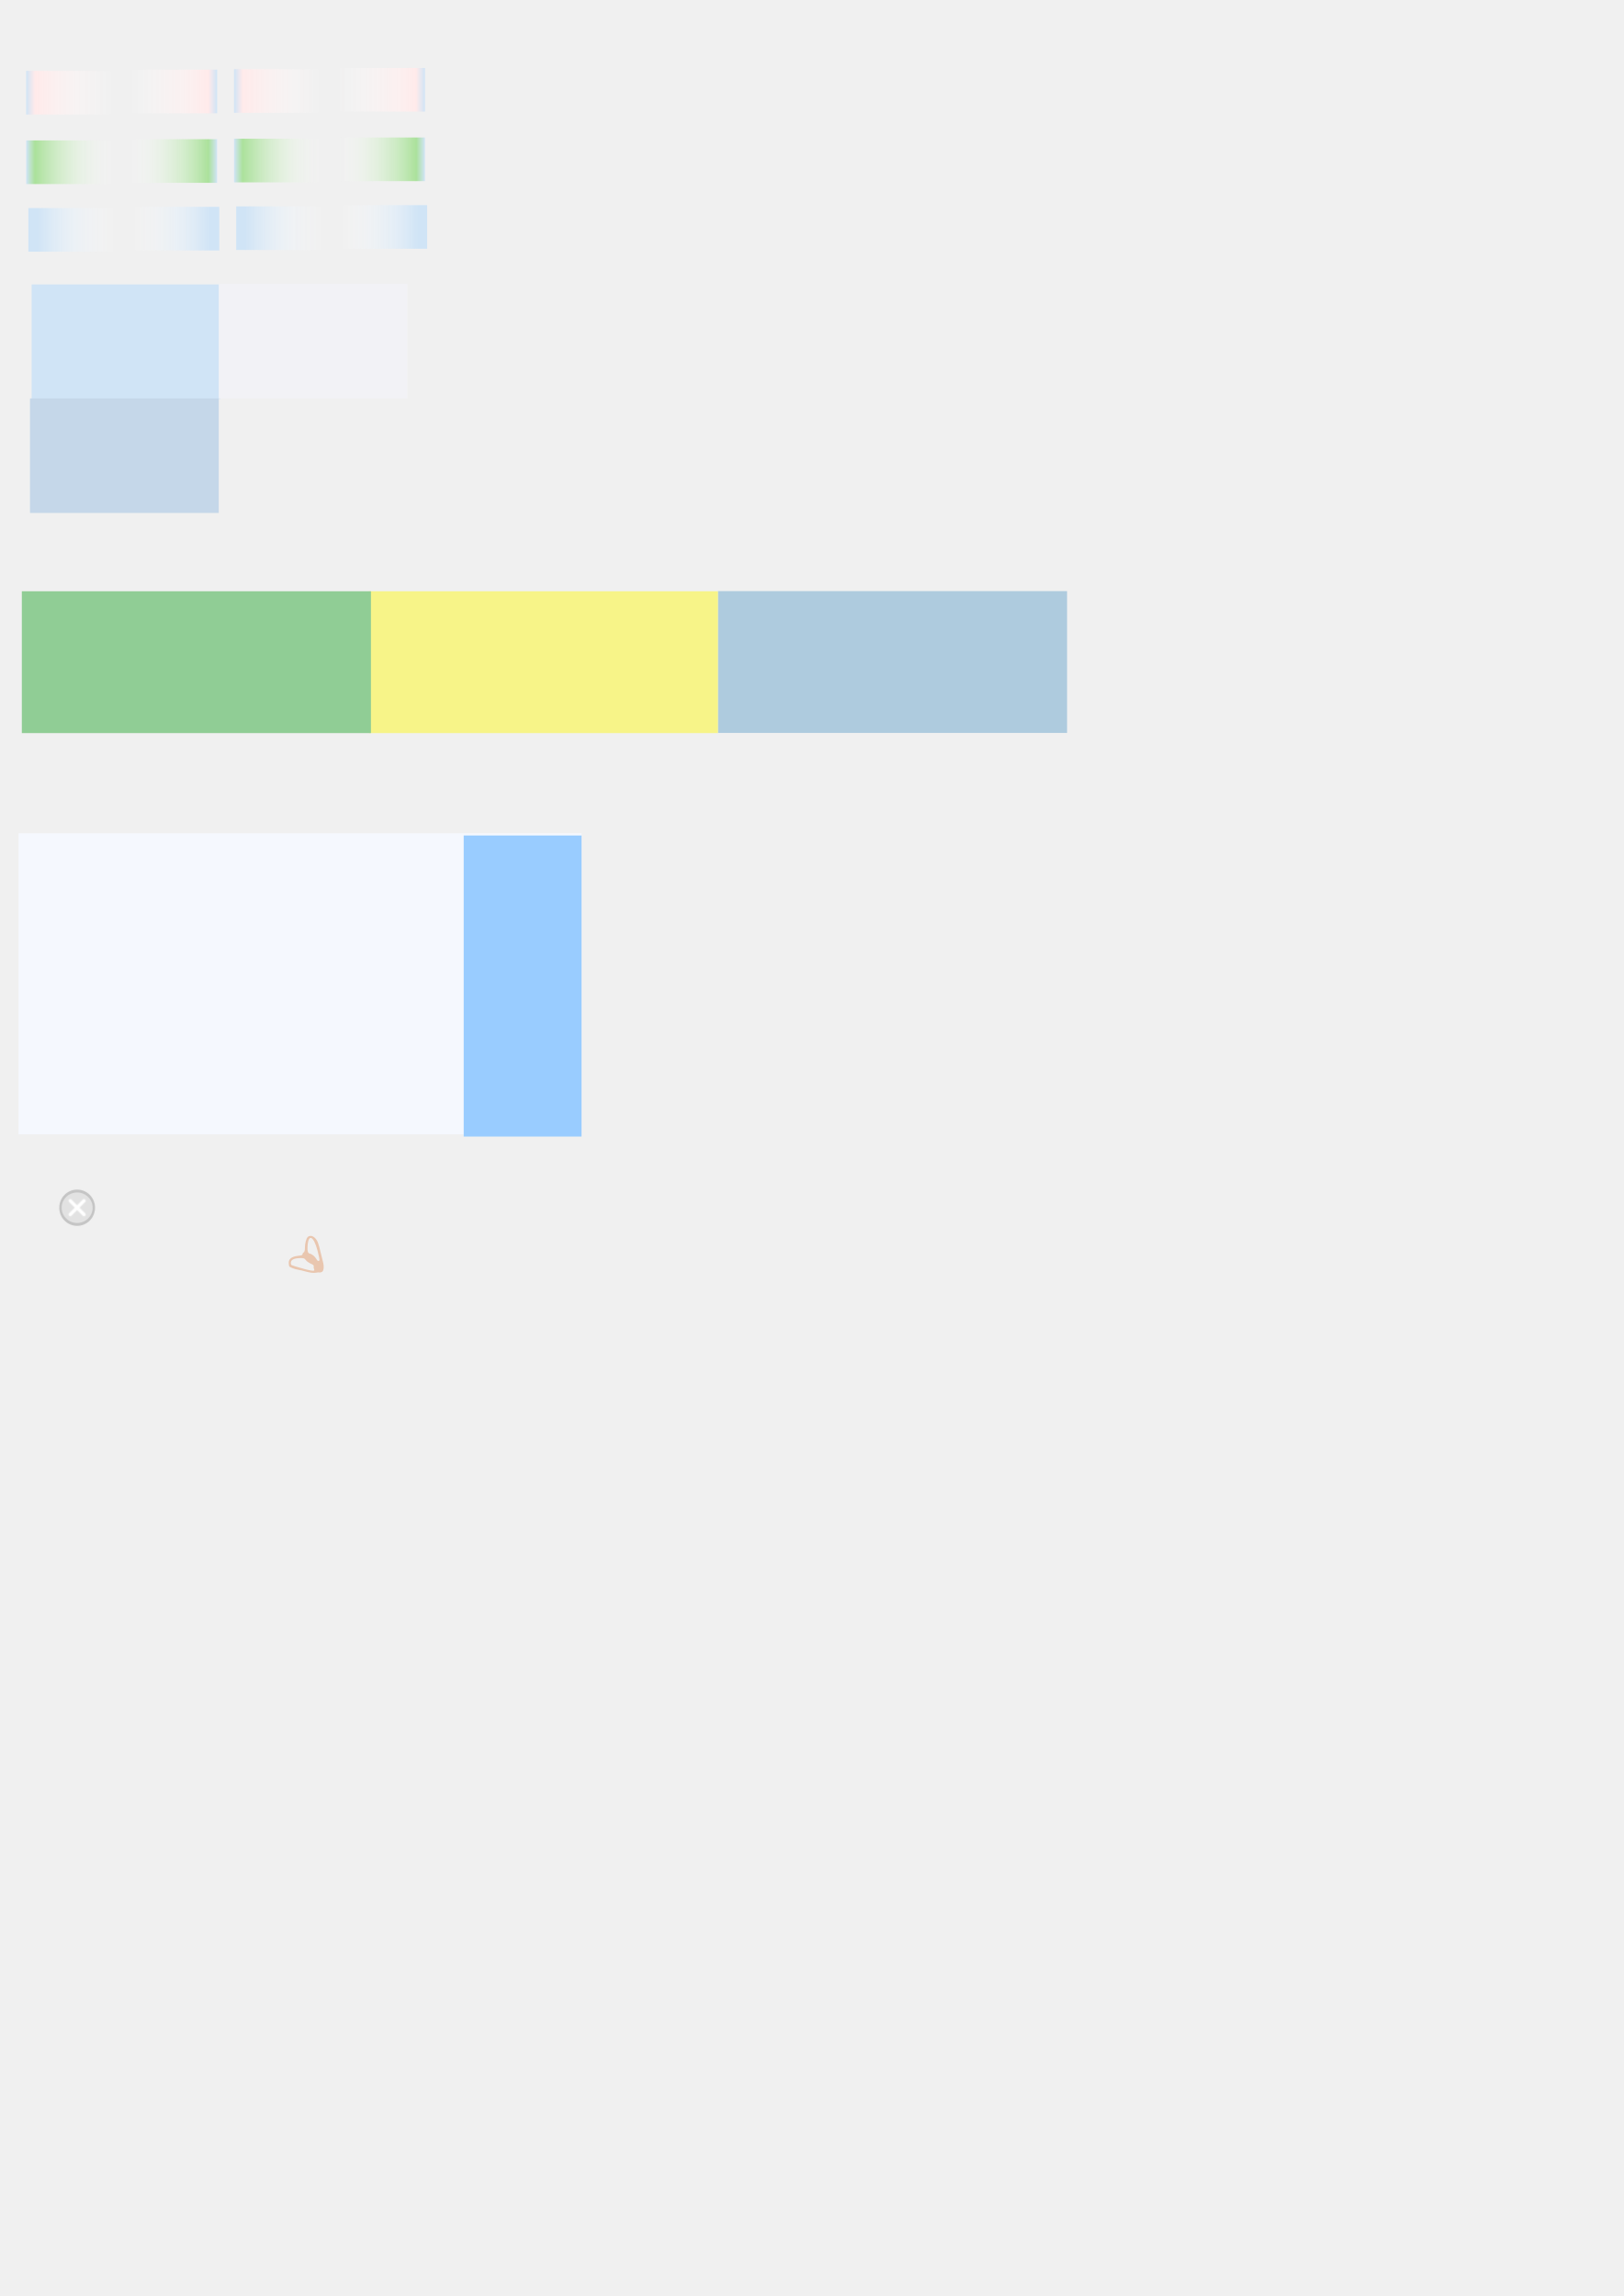
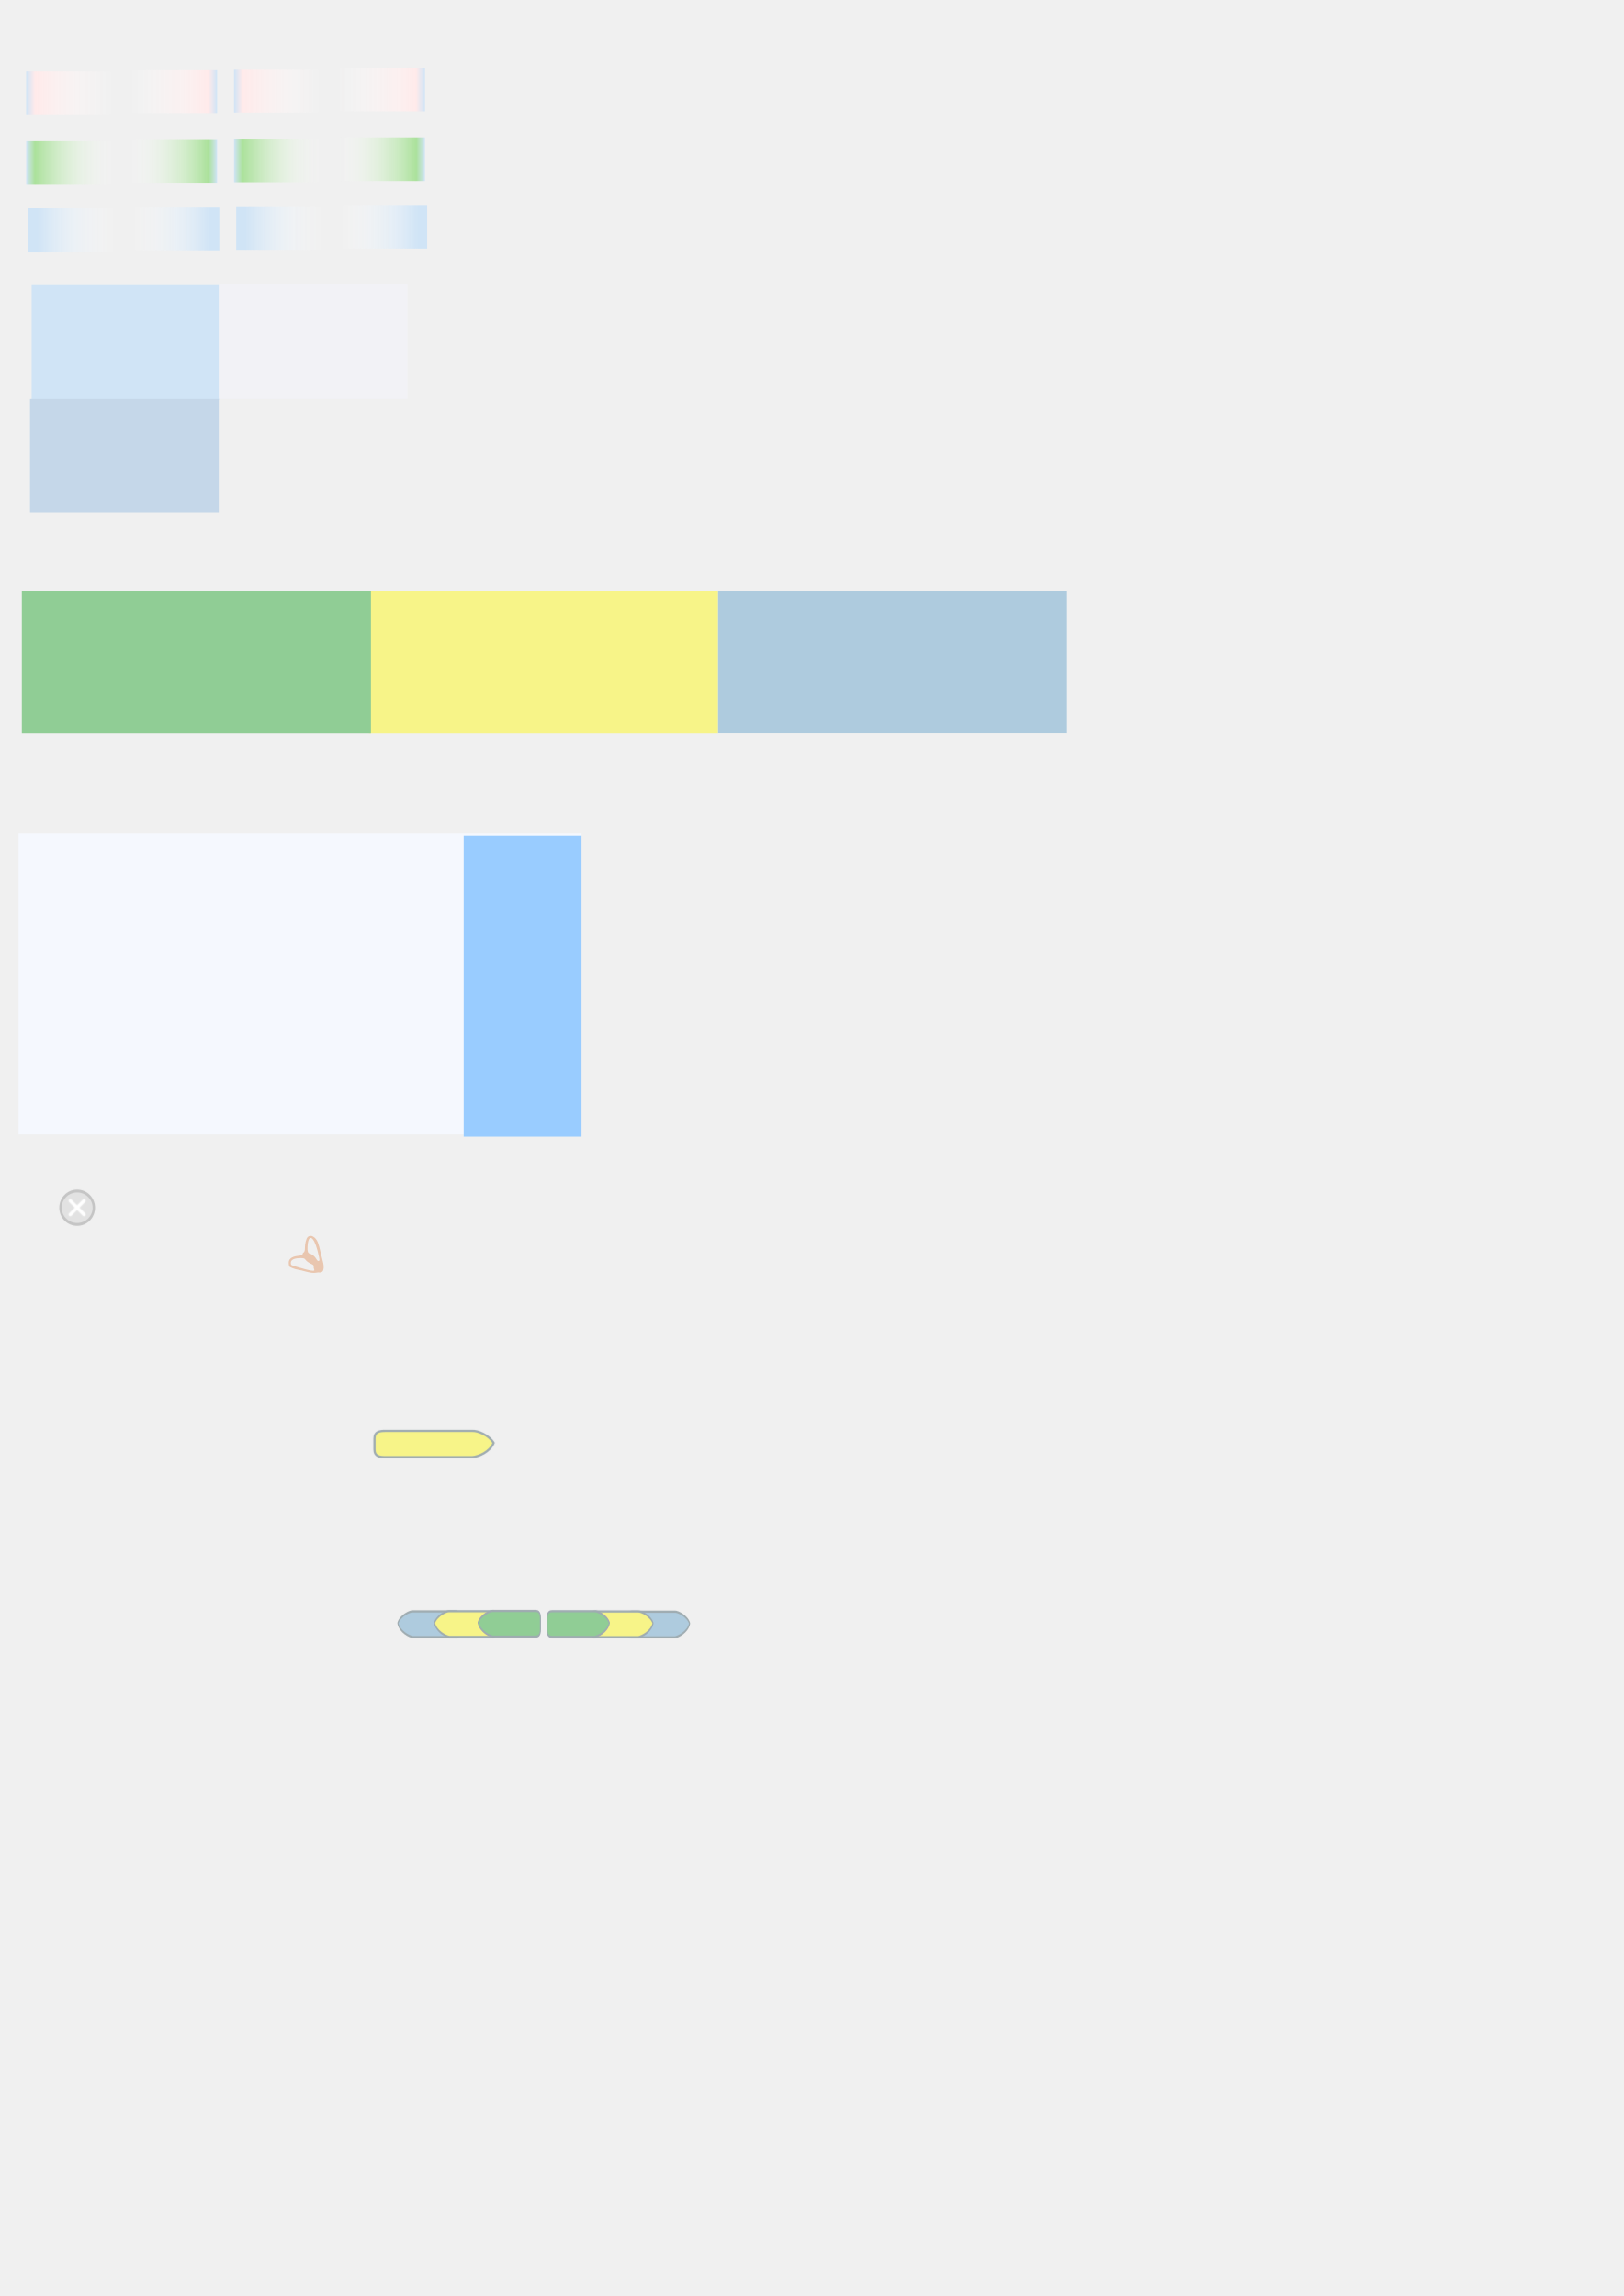
<svg xmlns="http://www.w3.org/2000/svg" xmlns:xlink="http://www.w3.org/1999/xlink" width="744.094" height="1052.362" id="svg2" version="1.1">
  <defs id="defs4">
+     <marker orient="auto" refY="0.0" refX="0.0" id="Tail" style="overflow:visible">
+       <g id="g3839" transform="scale(-1.2)">
+         <path id="path3841" d="M -3.805,-3.959 L 0.544,0" style="fill:none;fill-rule:evenodd;stroke:#000000;stroke-width:0.8;marker-start:none;marker-end:none;stroke-linecap:round" />
+         <path id="path3843" d="M -1.287,-3.959 L 3.062,0" style="fill:none;fill-rule:evenodd;stroke:#000000;stroke-width:0.8;marker-start:none;marker-end:none;stroke-linecap:round" />
+         <path id="path3845" d="M 1.305,-3.959 L 5.654,0" style="fill:none;fill-rule:evenodd;stroke:#000000;stroke-width:0.8;marker-start:none;marker-end:none;stroke-linecap:round" />
+         <path id="path3847" d="M -3.805,4.178 L 0.544,0.22" style="fill:none;fill-rule:evenodd;stroke:#000000;stroke-width:0.8;marker-start:none;marker-end:none;stroke-linecap:round" />
+         <path id="path3849" d="M -1.287,4.178 L 3.062,0.22" style="fill:none;fill-rule:evenodd;stroke:#000000;stroke-width:0.8;marker-start:none;marker-end:none;stroke-linecap:round" />
+         <path id="path3851" d="M 1.305,4.178 L 5.654,0.22" style="fill:none;fill-rule:evenodd;stroke:#000000;stroke-width:0.8;marker-start:none;marker-end:none;stroke-linecap:round" />
+       </g>
+     </marker>
+     <marker orient="auto" refY="0.0" refX="0.0" id="Arrow1Lend" style="overflow:visible;">
+       <path id="path3806" d="M 0.0,0.0 L 5.0,-5.0 L -12.5,0.0 L 5.0,5.0 L 0.0,0.0 z " style="fill-rule:evenodd;stroke:#000000;stroke-width:1.0pt;marker-start:none;" transform="scale(0.8) rotate(180) translate(12.5,0)" />
+     </marker>
+     <marker orient="auto" refY="0.0" refX="0.0" id="Arrow1Mend" style="overflow:visible;">
+       <path id="path3812" d="M 0.0,0.0 L 5.0,-5.0 L -12.5,0.0 L 5.0,5.0 L 0.0,0.0 z " style="fill-rule:evenodd;stroke:#000000;stroke-width:1.0pt;marker-start:none;" transform="scale(0.4) rotate(180) translate(10,0)" />
+     </marker>
    <linearGradient id="linearGradient1047">
      <stop style="stop-color:#d0e4f6;stop-opacity:1;" offset="0" id="stop1049" />
      <stop id="stop1051" offset="0.1" style="stop-color:#d0e4f6;stop-opacity:1;" />
      <stop style="stop-color:#ffffff;stop-opacity:0;" offset="1" id="stop1053" />
    </linearGradient>
    <linearGradient id="linearGradient1039">
      <stop style="stop-color:#d0e4f6;stop-opacity:1;" offset="0" id="stop1041" />
      <stop id="stop1043" offset="0.1" style="stop-color:#abe19b;stop-opacity:1;" />
      <stop style="stop-color:#ffffff;stop-opacity:0;" offset="1" id="stop1045" />
    </linearGradient>
    <linearGradient id="linearGradient1029">
      <stop id="stop1031" offset="0" style="stop-color:#d0e4f6;stop-opacity:1;" />
      <stop style="stop-color:#ffeaea;stop-opacity:1;" offset="0.1" id="stop1035" />
      <stop id="stop1033" offset="1" style="stop-color:#ffffff;stop-opacity:0;" />
    </linearGradient>
    <linearGradient id="linearGradient953">
      <stop style="stop-color:#b0cfff;stop-opacity:1;" offset="0" id="stop955" />
      <stop style="stop-color:#ffffff;stop-opacity:0;" offset="1" id="stop957" />
    </linearGradient>
    <linearGradient id="linearGradient907">
      <stop style="stop-color:#cbe6ff;stop-opacity:1;" offset="0" id="stop909" />
      <stop style="stop-color:#0000ff;stop-opacity:0;" offset="1" id="stop911" />
    </linearGradient>
    <linearGradient id="linearGradient861">
      <stop style="stop-color:#94d66e;stop-opacity:1;" offset="0" id="stop863" />
      <stop style="stop-color:#ffffff;stop-opacity:0;" offset="1" id="stop865" />
    </linearGradient>
    <linearGradient id="linearGradient794">
      <stop style="stop-color:#ffd5d5;stop-opacity:1;" offset="0" id="stop796" />
      <stop style="stop-color:#ffffff;stop-opacity:0;" offset="1" id="stop798" />
    </linearGradient>
    <linearGradient id="linearGradient786">
      <stop style="stop-color:#e9afaf;stop-opacity:1;" offset="0" id="stop788" />
      <stop style="stop-color:#e9afaf;stop-opacity:0;" offset="1" id="stop790" />
    </linearGradient>
    <linearGradient xlink:href="#linearGradient1029" id="linearGradient800" x1="1" y1="24.737" x2="42.75" y2="24.737" gradientUnits="userSpaceOnUse" gradientTransform="matrix(0.9580838,0,0,2.105263,11.04192,-9.591097)" />
    <linearGradient xlink:href="#linearGradient794-4" id="linearGradient800-9" x1="1" y1="24.737" x2="42.75" y2="24.737" gradientUnits="userSpaceOnUse" gradientTransform="matrix(0.9580838,0,0,2.105263,-0.9580838,-32.5911)" />
    <linearGradient id="linearGradient794-4">
      <stop style="stop-color:#ffd5d5;stop-opacity:1;" offset="0" id="stop796-1" />
      <stop style="stop-color:#ffd5d5;stop-opacity:0;" offset="1" id="stop798-9" />
    </linearGradient>
    <linearGradient xlink:href="#linearGradient1039" id="linearGradient867" x1="264" y1="129.362" x2="304" y2="129.362" gradientUnits="userSpaceOnUse" gradientTransform="translate(-252,-55)" />
    <linearGradient xlink:href="#linearGradient861-0" id="linearGradient867-8" x1="264" y1="129.362" x2="304" y2="129.362" gradientUnits="userSpaceOnUse" />
    <linearGradient id="linearGradient861-0">
      <stop style="stop-color:#94d66e;stop-opacity:1;" offset="0" id="stop863-1" />
      <stop style="stop-color:#88aa00;stop-opacity:0;" offset="1" id="stop865-7" />
    </linearGradient>
    <linearGradient xlink:href="#linearGradient861-07" id="linearGradient867-6" x1="264" y1="129.362" x2="304" y2="129.362" gradientUnits="userSpaceOnUse" gradientTransform="translate(-264,-78)" />
    <linearGradient id="linearGradient861-07">
      <stop style="stop-color:#94d66e;stop-opacity:1;" offset="0" id="stop863-4" />
      <stop style="stop-color:#88aa00;stop-opacity:0;" offset="1" id="stop865-3" />
    </linearGradient>
    <linearGradient xlink:href="#linearGradient1047" id="linearGradient959" x1="1" y1="82.362" x2="41" y2="82.362" gradientUnits="userSpaceOnUse" gradientTransform="translate(12,23)" />
    <linearGradient gradientTransform="translate(-101.5,22.4375)" xlink:href="#linearGradient1047" id="linearGradient959-3" x1="1" y1="82.362" x2="41" y2="82.362" gradientUnits="userSpaceOnUse" />
    <linearGradient id="linearGradient953-4">
      <stop style="stop-color:#b0cfff;stop-opacity:1;" offset="0" id="stop955-4" />
      <stop style="stop-color:#ffffff;stop-opacity:0;" offset="1" id="stop957-9" />
    </linearGradient>
    <linearGradient xlink:href="#linearGradient1039" id="linearGradient867-1" x1="264" y1="129.362" x2="304" y2="129.362" gradientUnits="userSpaceOnUse" gradientTransform="translate(-363.5,-55.5625)" />
    <linearGradient id="linearGradient861-7">
      <stop style="stop-color:#94d66e;stop-opacity:1;" offset="0" id="stop863-5" />
      <stop style="stop-color:#ffffff;stop-opacity:0;" offset="1" id="stop865-76" />
    </linearGradient>
    <linearGradient xlink:href="#linearGradient794-42" id="linearGradient800-2" x1="1" y1="24.737" x2="42.75" y2="24.737" gradientUnits="userSpaceOnUse" gradientTransform="matrix(0.9580838,0,0,2.105263,-0.9580838,-32.5911)" />
    <linearGradient id="linearGradient794-42">
      <stop style="stop-color:#ffd5d5;stop-opacity:1;" offset="0" id="stop796-5" />
      <stop style="stop-color:#ffffff;stop-opacity:0;" offset="1" id="stop798-5" />
    </linearGradient>
    <linearGradient y2="24.737" x2="42.75" y1="24.737" x1="1" gradientTransform="matrix(0.9580838,0,0,2.105263,-100.4581,-10.1536)" gradientUnits="userSpaceOnUse" id="linearGradient988" xlink:href="#linearGradient1029" />
    <linearGradient gradientTransform="translate(-196.75,21.65625)" xlink:href="#linearGradient1047-7" id="linearGradient959-3-7" x1="1" y1="82.362" x2="41" y2="82.362" gradientUnits="userSpaceOnUse" />
    <linearGradient id="linearGradient1047-7">
      <stop style="stop-color:#d0e4f6;stop-opacity:1;" offset="0" id="stop1049-6" />
      <stop id="stop1051-2" offset="0.1" style="stop-color:#d0e4f6;stop-opacity:1;" />
      <stop style="stop-color:#ffffff;stop-opacity:0;" offset="1" id="stop1053-2" />
    </linearGradient>
    <linearGradient xlink:href="#linearGradient1039-0" id="linearGradient867-1-3" x1="264" y1="129.362" x2="304" y2="129.362" gradientUnits="userSpaceOnUse" gradientTransform="translate(-458.75,-56.34375)" />
    <linearGradient id="linearGradient1039-0">
      <stop style="stop-color:#d0e4f6;stop-opacity:1;" offset="0" id="stop1041-0" />
      <stop id="stop1043-0" offset="0.1" style="stop-color:#abe19b;stop-opacity:1;" />
      <stop style="stop-color:#ffffff;stop-opacity:0;" offset="1" id="stop1045-5" />
    </linearGradient>
    <linearGradient y2="24.737" x2="42.75" y1="24.737" x1="1" gradientTransform="matrix(0.9580838,0,0,2.105263,-195.7081,-10.93485)" gradientUnits="userSpaceOnUse" id="linearGradient988-7" xlink:href="#linearGradient1029-0" />
    <linearGradient id="linearGradient1029-0">
      <stop id="stop1031-6" offset="0" style="stop-color:#d0e4f6;stop-opacity:1;" />
      <stop style="stop-color:#ffeaea;stop-opacity:1;" offset="0.1" id="stop1035-1" />
      <stop id="stop1033-6" offset="1" style="stop-color:#ffffff;stop-opacity:0;" />
    </linearGradient>
    <linearGradient xlink:href="#linearGradient1047-7" id="linearGradient959-8" x1="1" y1="82.362" x2="41" y2="82.362" gradientUnits="userSpaceOnUse" gradientTransform="translate(107.25,22.21875)" />
    <linearGradient id="linearGradient1214">
      <stop style="stop-color:#d0e4f6;stop-opacity:1;" offset="0" id="stop1216" />
      <stop id="stop1218" offset="0.1" style="stop-color:#d0e4f6;stop-opacity:1;" />
      <stop style="stop-color:#ffffff;stop-opacity:0;" offset="1" id="stop1220" />
    </linearGradient>
    <linearGradient xlink:href="#linearGradient1039-0" id="linearGradient867-60" x1="264" y1="129.362" x2="304" y2="129.362" gradientUnits="userSpaceOnUse" gradientTransform="translate(-156.75,-55.78125)" />
    <linearGradient id="linearGradient1223">
      <stop style="stop-color:#d0e4f6;stop-opacity:1;" offset="0" id="stop1225" />
      <stop id="stop1227" offset="0.1" style="stop-color:#abe19b;stop-opacity:1;" />
      <stop style="stop-color:#ffffff;stop-opacity:0;" offset="1" id="stop1229" />
    </linearGradient>
    <linearGradient xlink:href="#linearGradient1029-0" id="linearGradient800-7" x1="1" y1="24.737" x2="42.75" y2="24.737" gradientUnits="userSpaceOnUse" gradientTransform="matrix(0.9580838,0,0,2.105263,11.04192,-9.591097)" />
    <linearGradient id="linearGradient1232">
      <stop id="stop1234" offset="0" style="stop-color:#d0e4f6;stop-opacity:1;" />
      <stop style="stop-color:#ffeaea;stop-opacity:1;" offset="0.1" id="stop1236" />
      <stop id="stop1238" offset="1" style="stop-color:#ffffff;stop-opacity:0;" />
    </linearGradient>
    <linearGradient y2="24.737" x2="42.75" y1="24.737" x1="1" gradientTransform="matrix(0.9580838,0,0,2.105263,106.2919,-10.37235)" gradientUnits="userSpaceOnUse" id="linearGradient1246" xlink:href="#linearGradient1029-0" />
    <filter id="filter4032" x="-0.17" width="1.34" y="-0.17" height="1.34">
      <feGaussianBlur stdDeviation="0.582" id="feGaussianBlur4034" />
    </filter>
    <filter id="filter4044" x="-0.17" width="1.341" y="-0.17" height="1.341">
      <feGaussianBlur stdDeviation="0.584" id="feGaussianBlur4046" />
    </filter>
    <filter id="filter4065">
      <feGaussianBlur stdDeviation="0.438" id="feGaussianBlur4067" />
+     </filter>
+     <filter id="filter4855">
+       <feGaussianBlur stdDeviation="0.333" id="feGaussianBlur4857" />
+     </filter>
+     <filter color-interpolation-filters="sRGB" id="filter4855-5">
+       <feGaussianBlur stdDeviation="0.333" id="feGaussianBlur4857-3" />
+     </filter>
+     <filter color-interpolation-filters="sRGB" id="filter4855-5-5">
+       <feGaussianBlur stdDeviation="0.333" id="feGaussianBlur4857-3-4" />
+     </filter>
+     <filter color-interpolation-filters="sRGB" id="filter4855-5-4">
+       <feGaussianBlur stdDeviation="0.333" id="feGaussianBlur4857-3-0" />
+     </filter>
+     <filter color-interpolation-filters="sRGB" id="filter4855-5-5-3">
+       <feGaussianBlur stdDeviation="0.333" id="feGaussianBlur4857-3-4-0" />
+     </filter>
+     <filter color-interpolation-filters="sRGB" id="filter4855-5-8">
+       <feGaussianBlur stdDeviation="0.333" id="feGaussianBlur4857-3-9" />
+     </filter>
+     <filter color-interpolation-filters="sRGB" id="filter4855-5-5-8">
+       <feGaussianBlur stdDeviation="0.333" id="feGaussianBlur4857-3-4-7" />
+     </filter>
+     <filter color-interpolation-filters="sRGB" id="filter4855-5-5-3-0">
+       <feGaussianBlur stdDeviation="0.333" id="feGaussianBlur4857-3-4-0-2" />
    </filter>
  </defs>
  <g id="layer1">
    <rect style="fill:url(#linearGradient800);fill-opacity:1" id="rect12" width="40" height="20" x="12" y="32.487" />
    <rect style="fill:url(#linearGradient867);fill-opacity:1" id="rect12-5" width="40" height="20" x="12" y="64.362" />
    <rect style="fill:url(#linearGradient959);fill-opacity:1" id="rect12-5-7" width="40" height="20" x="13" y="95.362" />
    <rect style="fill:url(#linearGradient988);fill-opacity:1" id="rect12-0" width="40" height="20" x="-99.5" y="31.925" transform="scale(-1,1)" />
    <rect style="fill:url(#linearGradient867-1);fill-opacity:1" id="rect12-5-5" width="40" height="20" x="-99.5" y="63.8" transform="scale(-1,1)" />
    <rect style="fill:url(#linearGradient959-3);fill-opacity:1" id="rect12-5-7-2" width="40" height="20" x="-100.5" y="94.8" transform="scale(-1,1)" />
    <flowRoot xml:space="preserve" id="flowRoot1055" style="font-size:13px;font-style:normal;font-variant:normal;font-weight:normal;font-stretch:normal;text-align:start;line-height:125%;writing-mode:lr-tb;text-anchor:start;fill:#000000;fill-opacity:1;stroke:none;font-family:Liberation Sans;-inkscape-font-specification:Liberation Sans" transform="translate(-60.5,-14)">
      <flowRegion id="flowRegion1057">
        <rect id="rect1059" width="179.5" height="18" x="78.5" y="12.862" style="font-size:13px;font-style:normal;font-variant:normal;font-weight:normal;font-stretch:normal;text-align:start;line-height:125%;writing-mode:lr-tb;text-anchor:start;font-family:Liberation Sans;-inkscape-font-specification:Liberation Sans" />
      </flowRegion>
      <flowPara id="flowPara1061">TableEditor row backgrounds</flowPara>
    </flowRoot>
    <flowRoot xml:space="preserve" id="flowRoot1055-8" style="font-size:13px;font-style:normal;font-variant:normal;font-weight:normal;font-stretch:normal;text-align:start;line-height:125%;writing-mode:lr-tb;text-anchor:start;fill:#000000;fill-opacity:1;stroke:none;font-family:Liberation Sans;-inkscape-font-specification:Liberation Sans" transform="translate(125.9175,19.34067)">
      <flowRegion id="flowRegion1057-5">
        <rect id="rect1059-6" width="71" height="21" x="78.5" y="12.862" style="font-size:13px;font-style:normal;font-variant:normal;font-weight:normal;font-stretch:normal;text-align:start;line-height:125%;writing-mode:lr-tb;text-anchor:start;font-family:Liberation Sans;-inkscape-font-specification:Liberation Sans" />
      </flowRegion>
      <flowPara id="flowPara1061-6">Fuzzy</flowPara>
    </flowRoot>
    <flowRoot xml:space="preserve" id="flowRoot1055-8-0" style="font-size:13px;font-style:normal;font-variant:normal;font-weight:normal;font-stretch:normal;text-align:start;line-height:125%;writing-mode:lr-tb;text-anchor:start;fill:#000000;fill-opacity:1;stroke:none;font-family:Liberation Sans;-inkscape-font-specification:Liberation Sans" transform="translate(127.6377,50.81723)">
      <flowRegion id="flowRegion1057-5-8">
        <rect id="rect1059-6-8" width="71" height="21" x="78.5" y="12.862" style="font-size:13px;font-style:normal;font-variant:normal;font-weight:normal;font-stretch:normal;text-align:start;line-height:125%;writing-mode:lr-tb;text-anchor:start;font-family:Liberation Sans;-inkscape-font-specification:Liberation Sans" />
      </flowRegion>
      <flowPara id="flowPara1061-6-7">Translated</flowPara>
    </flowRoot>
    <flowRoot xml:space="preserve" id="flowRoot1055-8-8" style="font-size:13px;font-style:normal;font-variant:normal;font-weight:normal;font-stretch:normal;text-align:start;line-height:125%;writing-mode:lr-tb;text-anchor:start;fill:#000000;fill-opacity:1;stroke:none;font-family:Liberation Sans;-inkscape-font-specification:Liberation Sans" transform="translate(128.1377,81.31723)">
      <flowRegion id="flowRegion1057-5-5">
        <rect id="rect1059-6-1" width="71" height="21" x="78.5" y="12.862" style="font-size:13px;font-style:normal;font-variant:normal;font-weight:normal;font-stretch:normal;text-align:start;line-height:125%;writing-mode:lr-tb;text-anchor:start;font-family:Liberation Sans;-inkscape-font-specification:Liberation Sans" />
      </flowRegion>
      <flowPara id="flowPara1061-6-6">New</flowPara>
    </flowRoot>
    <rect style="fill:#d0e4f6;fill-opacity:1" id="rect1140" width="86.5" height="52.5" x="14.5" y="130.362" />
    <rect style="fill:#f2f2f6;fill-opacity:1" id="rect1140-6" width="86.5" height="52.5" x="100.25" y="130.112" />
    <rect style="fill:#c5d7e9;fill-opacity:1" id="rect1140-60" width="86.5" height="52.5" x="13.75" y="182.612" />
    <rect style="fill:url(#linearGradient1246);fill-opacity:1" id="rect12-6" width="40" height="20" x="107.25" y="31.706" />
    <rect style="fill:url(#linearGradient867-60);fill-opacity:1" id="rect12-5-6" width="40" height="20" x="107.25" y="63.581" />
    <rect style="fill:url(#linearGradient959-8);fill-opacity:1" id="rect12-5-7-0" width="40" height="20" x="108.25" y="94.581" />
    <rect style="fill:url(#linearGradient988-7);fill-opacity:1" id="rect12-0-8" width="40" height="20" x="-194.75" y="31.143" transform="scale(-1,1)" />
    <rect style="fill:url(#linearGradient867-1-3);fill-opacity:1" id="rect12-5-5-0" width="40" height="20" x="-194.75" y="63.018" transform="scale(-1,1)" />
    <rect style="fill:url(#linearGradient959-3-7);fill-opacity:1" id="rect12-5-7-2-4" width="40" height="20" x="-195.75" y="94.018" transform="scale(-1,1)" />
    <flowRoot xml:space="preserve" id="flowRoot1055-8-7" style="font-size:13px;font-style:normal;font-variant:normal;font-weight:normal;font-stretch:normal;text-align:start;line-height:125%;writing-mode:lr-tb;text-anchor:start;fill:#000000;fill-opacity:1;stroke:none;font-family:Liberation Sans;-inkscape-font-specification:Liberation Sans" transform="translate(-40.3623,0.817235)">
      <flowRegion id="flowRegion1057-5-54">
        <rect id="rect1059-6-5" width="71" height="21" x="78.5" y="12.862" style="font-size:13px;font-style:normal;font-variant:normal;font-weight:normal;font-stretch:normal;text-align:start;line-height:125%;writing-mode:lr-tb;text-anchor:start;font-family:Liberation Sans;-inkscape-font-specification:Liberation Sans" />
      </flowRegion>
      <flowPara id="flowPara1061-6-9">Normal</flowPara>
    </flowRoot>
    <flowRoot xml:space="preserve" id="flowRoot1055-8-7-4" style="font-size:13px;font-style:normal;font-variant:normal;font-weight:normal;font-stretch:normal;text-align:start;line-height:125%;writing-mode:lr-tb;text-anchor:start;fill:#000000;fill-opacity:1;stroke:none;font-family:Liberation Sans;-inkscape-font-specification:Liberation Sans" transform="translate(46.43213,-0.1593301)">
      <flowRegion id="flowRegion1057-5-54-0">
        <rect id="rect1059-6-5-3" width="71" height="21" x="78.5" y="12.862" style="font-size:13px;font-style:normal;font-variant:normal;font-weight:normal;font-stretch:normal;text-align:start;line-height:125%;writing-mode:lr-tb;text-anchor:start;font-family:Liberation Sans;-inkscape-font-specification:Liberation Sans" />
      </flowRegion>
      <flowPara id="flowPara1061-6-9-5">Filtered</flowPara>
    </flowRoot>
    <rect style="fill:#aecbde;fill-opacity:1;stroke:none" id="rect2816" width="160" height="65" x="329" y="270.934" />
    <flowRoot xml:space="preserve" id="flowRoot2818" style="font-size:12px;font-style:normal;font-variant:normal;font-weight:normal;font-stretch:normal;text-align:start;line-height:125%;writing-mode:lr-tb;text-anchor:start;fill:#000000;fill-opacity:1;stroke:none;font-family:Sans;-inkscape-font-specification:Sans" transform="translate(282,244.5717)">
      <flowRegion id="flowRegion2820">
        <rect id="rect2822" width="119" height="23" x="64" y="2.362" style="font-size:12px;font-style:normal;font-variant:normal;font-weight:normal;font-stretch:normal;text-align:start;line-height:125%;writing-mode:lr-tb;text-anchor:start;font-family:Sans;-inkscape-font-specification:Sans" />
      </flowRegion>
      <flowPara id="flowPara2824">Untranslated / New</flowPara>
    </flowRoot>
    <rect style="fill:#f7f488;fill-opacity:1;stroke:none" id="rect2816-0" width="160" height="65" x="169" y="271.006" />
    <flowRoot xml:space="preserve" id="flowRoot2818-8" style="font-size:12px;font-style:normal;font-variant:normal;font-weight:normal;font-stretch:normal;text-align:start;line-height:125%;writing-mode:lr-tb;text-anchor:start;fill:#000000;fill-opacity:1;stroke:none;font-family:Sans;-inkscape-font-specification:Sans" transform="translate(122,244.6434)">
      <flowRegion id="flowRegion2820-1">
        <rect id="rect2822-3" width="119" height="23" x="64" y="2.362" style="font-size:12px;font-style:normal;font-variant:normal;font-weight:normal;font-stretch:normal;text-align:start;line-height:125%;writing-mode:lr-tb;text-anchor:start;font-family:Sans;-inkscape-font-specification:Sans" />
      </flowRegion>
      <flowPara id="flowPara2824-1">Need Review</flowPara>
    </flowRoot>
    <rect style="fill:#90cd95;fill-opacity:1;stroke:none" id="rect2816-03" width="160" height="65" x="10" y="271.006" />
    <flowRoot xml:space="preserve" id="flowRoot2818-4" style="font-size:12px;font-style:normal;font-variant:normal;font-weight:normal;font-stretch:normal;text-align:start;line-height:125%;writing-mode:lr-tb;text-anchor:start;fill:#000000;fill-opacity:1;stroke:none;font-family:Sans;-inkscape-font-specification:Sans" transform="translate(-37,244.6434)">
      <flowRegion id="flowRegion2820-0">
        <rect id="rect2822-39" width="119" height="23" x="64" y="2.362" style="font-size:12px;font-style:normal;font-variant:normal;font-weight:normal;font-stretch:normal;text-align:start;line-height:125%;writing-mode:lr-tb;text-anchor:start;font-family:Sans;-inkscape-font-specification:Sans" />
      </flowRegion>
      <flowPara id="flowPara2824-19">Approved</flowPara>
    </flowRoot>
    <rect style="fill:#f5f8ff;fill-opacity:0.941;stroke:none" id="rect3649" width="258" height="138" x="8.5" y="381.934" />
    <flowRoot xml:space="preserve" id="flowRoot2818-8-6" style="font-size:12px;font-style:normal;font-variant:normal;font-weight:normal;font-stretch:normal;text-align:start;line-height:125%;writing-mode:lr-tb;text-anchor:start;fill:#000000;fill-opacity:1;stroke:none;font-family:Sans;-inkscape-font-specification:Sans" transform="translate(-43.78711,354.0715)">
      <flowRegion id="flowRegion2820-1-0">
        <rect id="rect2822-3-6" width="225" height="22" x="64" y="2.362" style="font-size:12px;font-style:normal;font-variant:normal;font-weight:normal;font-stretch:normal;text-align:start;line-height:125%;writing-mode:lr-tb;text-anchor:start;font-family:Sans;-inkscape-font-specification:Sans" />
      </flowRegion>
      <flowPara id="flowPara2824-1-9">Side panel background</flowPara>
    </flowRoot>
    <flowRoot xml:space="preserve" id="flowRoot2818-8-6-7" style="font-size:12px;font-style:normal;font-variant:normal;font-weight:normal;font-stretch:normal;text-align:start;line-height:125%;writing-mode:lr-tb;text-anchor:start;fill:#000000;fill-opacity:1;stroke:none;font-family:Sans;-inkscape-font-specification:Sans" transform="translate(149.6963,354.9084)">
      <flowRegion id="flowRegion2820-1-0-5">
        <rect id="rect2822-3-6-9" width="225" height="22" x="64" y="2.362" style="font-size:12px;font-style:normal;font-variant:normal;font-weight:normal;font-stretch:normal;text-align:start;line-height:125%;writing-mode:lr-tb;text-anchor:start;font-family:Sans;-inkscape-font-specification:Sans" />
      </flowRegion>
      <flowPara id="flowPara2824-1-9-3">Border</flowPara>
    </flowRoot>
    <rect style="fill:#99ccff;fill-opacity:1;stroke:none" id="rect3649-1" width="54" height="138" x="212.5" y="382.934" />
    <path style="fill:#e2e2e2;fill-opacity:1;stroke:#c4c4c4;stroke-width:1.715;stroke-miterlimit:4;stroke-opacity:1;stroke-dasharray:none;filter:url(#filter4065)" id="path3196" d="m 426,523.362 a 12,10 0 1 1 -24,0 12,10 0 1 1 24,0 z" transform="matrix(0.6375659,0,0,0.7650791,-228.5976,153.1411)" />
    <g id="g4052" transform="matrix(0.7668235,0,0,0.7691721,-276.3747,133.666)" style="fill:#ffccaa;stroke:#ffffff">
      <g id="g4048" style="fill:#ffccaa;stroke:#ffffff">
        <path style="fill:#ffccaa;stroke:#ffffff;stroke-width:2;stroke-linecap:round;stroke-linejoin:miter;stroke-miterlimit:4;stroke-opacity:1;stroke-dasharray:none;filter:url(#filter4044)" d="m 410.621,541.741 -8.22,8.22" id="path3970" />
        <path style="fill:#ffccaa;stroke:#ffffff;stroke-width:2;stroke-linecap:round;stroke-linejoin:miter;stroke-miterlimit:4;stroke-opacity:1;stroke-dasharray:none;filter:url(#filter4032)" d="m 416,520.574 -8.22,8.22" id="path3970-9" transform="matrix(-1,0,0,1,818.3975,21.17062)" />
      </g>
    </g>
    <path d="m 132.324,579.105 c -0.184,-2.012 1.291,-3.201 4.362,-3.515 1.462,-0.15 2.008,-0.347 1.955,-0.705 -0.04,-0.274 0.194,-0.655 0.52,-0.848 0.371,-0.219 0.586,-0.977 0.574,-2.023 -0.024,-1.949 0.553,-4.274 1.233,-4.969 0.85,-0.869 2.141,-0.757 3.27,0.285 1.211,1.117 1.706,2.353 2.727,6.804 0.348,1.518 0.802,3.365 1.009,4.104 0.603,2.159 0.44,4.216 -0.373,4.695 -0.392,0.231 -0.911,0.36 -1.155,0.287 -0.243,-0.073 -1.084,-0.005 -1.868,0.15 -0.784,0.156 -2.608,-0.052 -4.053,-0.461 -1.445,-0.409 -3.176,-0.824 -3.845,-0.921 -1.596,-0.233 -3.939,-1.139 -4.125,-1.596 -0.081,-0.199 -0.185,-0.778 -0.232,-1.289 z m 3.618,1.527 c 4.503,1.298 5.115,1.458 6.44,1.687 1.597,0.276 1.919,0.129 1.528,-0.7 -0.163,-0.347 -0.225,-0.89 -0.138,-1.207 0.114,-0.412 -0.281,-0.765 -1.384,-1.236 -0.849,-0.363 -1.867,-1.105 -2.262,-1.649 -0.613,-0.843 -1.084,-0.97 -3.184,-0.858 -2.941,0.158 -4.126,1.182 -3.509,3.032 0.042,0.126 1.171,0.545 2.508,0.93 z m 6.089,-6.026 c 1.018,0.24 2.453,1.441 2.93,2.451 0.447,0.949 1.24,1.215 1.437,0.483 0.068,-0.252 -0.321,-2.16 -0.865,-4.239 -1.835,-7.019 -4.328,-7.997 -4.606,-1.805 -0.096,2.138 0.171,2.891 1.104,3.111 z" style="fill:#e9c6af" id="path2585" />
    <flowRoot xml:space="preserve" id="flowRoot2833" style="font-size:20px;font-style:normal;font-variant:normal;font-weight:normal;font-stretch:normal;text-align:start;line-height:100%;writing-mode:lr-tb;text-anchor:start;fill:#502d16;fill-opacity:1;stroke:none;font-family:Monospace;-inkscape-font-specification:Monospace" transform="translate(62.45805,522.9987)">
      <flowRegion id="flowRegion2835">
        <rect id="rect2837" width="65.66" height="51.013" x="87.883" y="44.442" style="font-size:20px;font-style:normal;font-variant:normal;font-weight:normal;font-stretch:normal;text-align:start;line-height:100%;writing-mode:lr-tb;text-anchor:start;fill:#502d16;font-family:Monospace;-inkscape-font-specification:Monospace" />
      </flowRegion>
      <flowPara id="flowPara2839">Flies</flowPara>
    </flowRoot>
+     <path style="fill:#f7f488;fill-opacity:1;stroke:#9eabb0;stroke-width:1;stroke-linecap:round;stroke-linejoin:round;stroke-miterlimit:4;stroke-opacity:1;stroke-dasharray:none;filter:url(#filter4855)" d="m 216.469,655.844 -39.781,0 c -2.811,0 -5.062,0.398 -5.062,3.406 l 0,5.219 c 0,3.008 2.252,3.406 5.062,3.406 l 39.781,0 c 2.915,-0.261 7.943,-2.343 9.75,-6.531 -2.198,-3.534 -7.137,-5.624 -9.75,-5.5 z" id="rect4822" />
+     <path style="fill:#aecbde;fill-opacity:1;stroke:#9eabb0;stroke-width:1;stroke-linecap:round;stroke-linejoin:round;stroke-miterlimit:4;stroke-opacity:1;stroke-dasharray:none;filter:url(#filter4855-5-5-3)" d="m 290.547,666.349 -39.781,0 c -2.811,0 -5.062,0.398 -5.062,3.406 l 0,5.219 c 0,3.008 2.252,3.406 5.062,3.406 l 39.781,0 c 2.915,-0.261 12.184,-2.343 13.991,-6.531 -2.198,-3.534 -11.378,-5.624 -13.991,-5.5 z" id="rect4822-1-3-6" transform="matrix(0.4848667,0,0,0.9792403,168.3835,86.18984)" />
+     <path style="fill:#f7f488;fill-opacity:1;stroke:#9eabb0;stroke-width:1;stroke-linecap:round;stroke-linejoin:round;stroke-miterlimit:4;stroke-opacity:1;stroke-dasharray:none;filter:url(#filter4855-5-5)" d="m 290.547,666.349 -39.781,0 c -2.811,0 -5.062,0.398 -5.062,3.406 l 0,5.219 c 0,3.008 2.252,3.406 5.062,3.406 l 39.781,0 c 2.915,-0.261 12.184,-2.343 13.991,-6.531 -2.198,-3.534 -11.378,-5.624 -13.991,-5.5 z" id="rect4822-1-3" transform="matrix(0.4848667,0,0,0.9792403,151.6032,86.09866)" />
+     <path style="fill:#90cd95;fill-opacity:1;stroke:#9eabb0;stroke-width:1;stroke-linecap:round;stroke-linejoin:round;stroke-miterlimit:4;stroke-opacity:1;stroke-dasharray:none;filter:url(#filter4855-5)" d="m 290.547,666.349 -39.781,0 c -2.811,0 -5.062,0.398 -5.062,3.406 l 0,5.219 c 0,3.008 2.252,3.406 5.062,3.406 l 39.781,0 c 2.915,-0.261 12.184,-2.343 13.991,-6.531 -2.198,-3.534 -11.378,-5.624 -13.991,-5.5 z" id="rect4822-1" transform="matrix(0.4848667,0,0,0.9792403,131.5989,85.97886)" />
+     <path style="fill:#aecbde;fill-opacity:1;stroke:#9eabb0;stroke-width:1;stroke-linecap:round;stroke-linejoin:round;stroke-miterlimit:4;stroke-opacity:1;stroke-dasharray:none;filter:url(#filter4855-5-5-3-0)" d="m 290.547,666.349 -39.781,0 c -2.811,0 -5.062,0.398 -5.062,3.406 l 0,5.219 c 0,3.008 2.252,3.406 5.062,3.406 l 39.781,0 c 2.915,-0.261 12.184,-2.343 13.991,-6.531 -2.198,-3.534 -11.378,-5.624 -13.991,-5.5 z" id="rect4822-1-3-6-1" transform="matrix(-0.4848667,0,0,0.9792403,330.0045,86.06355)" />
+     <path style="fill:#f7f488;fill-opacity:1;stroke:#9eabb0;stroke-width:1;stroke-linecap:round;stroke-linejoin:round;stroke-miterlimit:4;stroke-opacity:1;stroke-dasharray:none;filter:url(#filter4855-5-5-8)" d="m 290.547,666.349 -39.781,0 c -2.811,0 -5.062,0.398 -5.062,3.406 l 0,5.219 c 0,3.008 2.252,3.406 5.062,3.406 l 39.781,0 c 2.915,-0.261 12.184,-2.343 13.991,-6.531 -2.198,-3.534 -11.378,-5.624 -13.991,-5.5 z" id="rect4822-1-3-9" transform="matrix(-0.4848667,0,0,0.9792403,346.7849,85.97237)" />
+     <path style="fill:#90cd95;fill-opacity:1;stroke:#9eabb0;stroke-width:1;stroke-linecap:round;stroke-linejoin:round;stroke-miterlimit:4;stroke-opacity:1;stroke-dasharray:none;filter:url(#filter4855-5-8)" d="m 290.547,666.349 -39.781,0 c -2.811,0 -5.062,0.398 -5.062,3.406 l 0,5.219 c 0,3.008 2.252,3.406 5.062,3.406 l 39.781,0 c 2.915,-0.261 12.184,-2.343 13.991,-6.531 -2.198,-3.534 -11.378,-5.624 -13.991,-5.5 z" id="rect4822-1-8" transform="matrix(-0.4848667,0,0,0.9792403,366.7891,85.85258)" />
  </g>
</svg>
